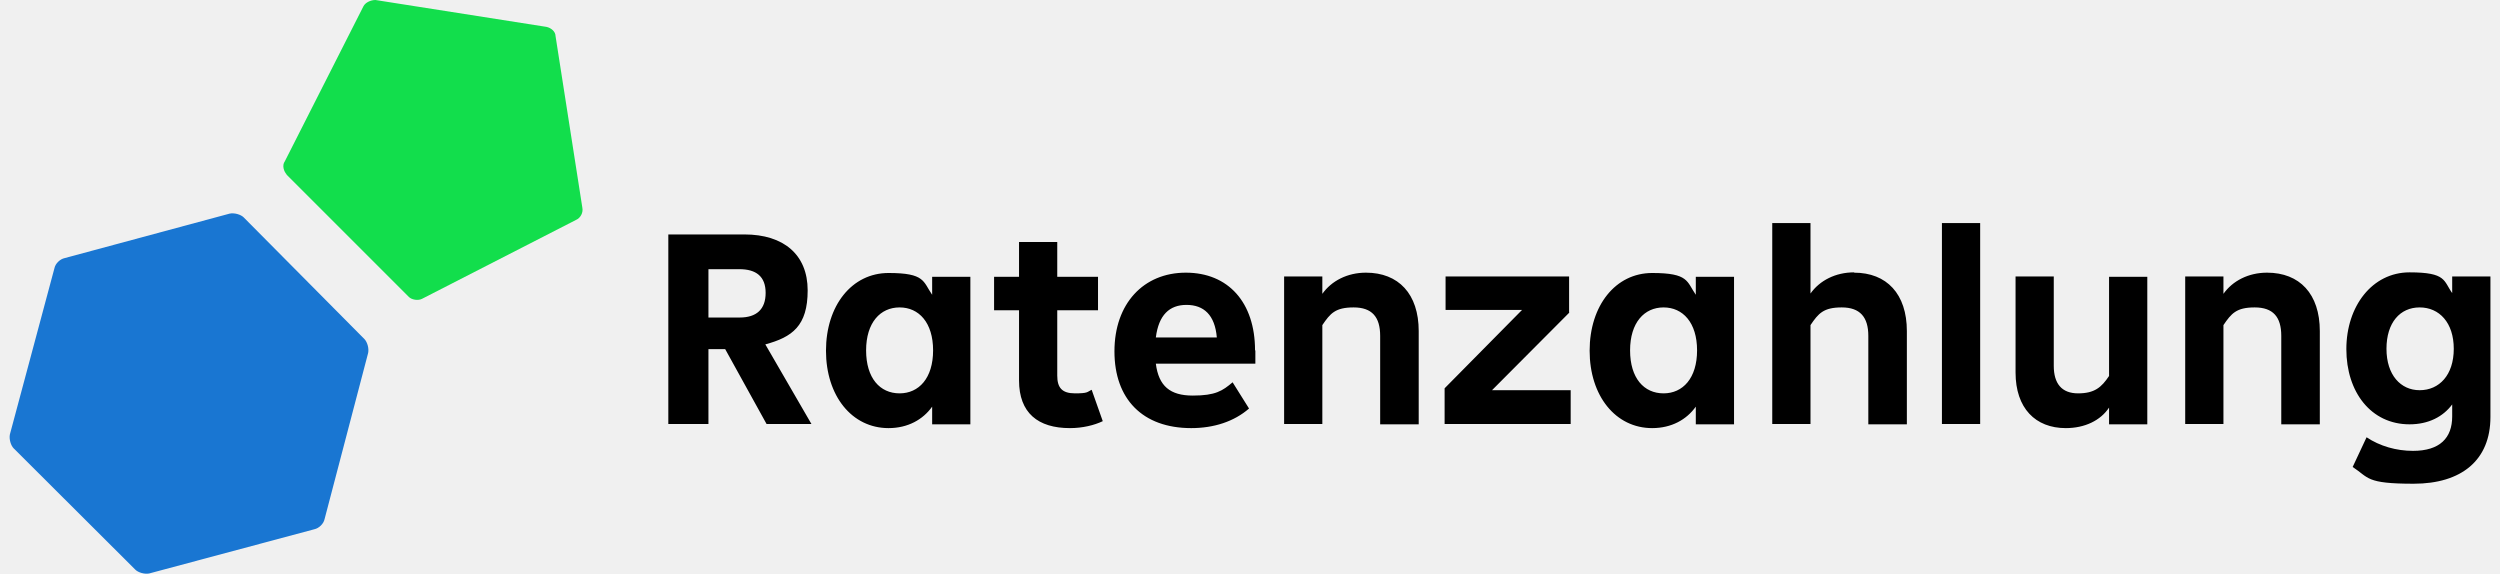
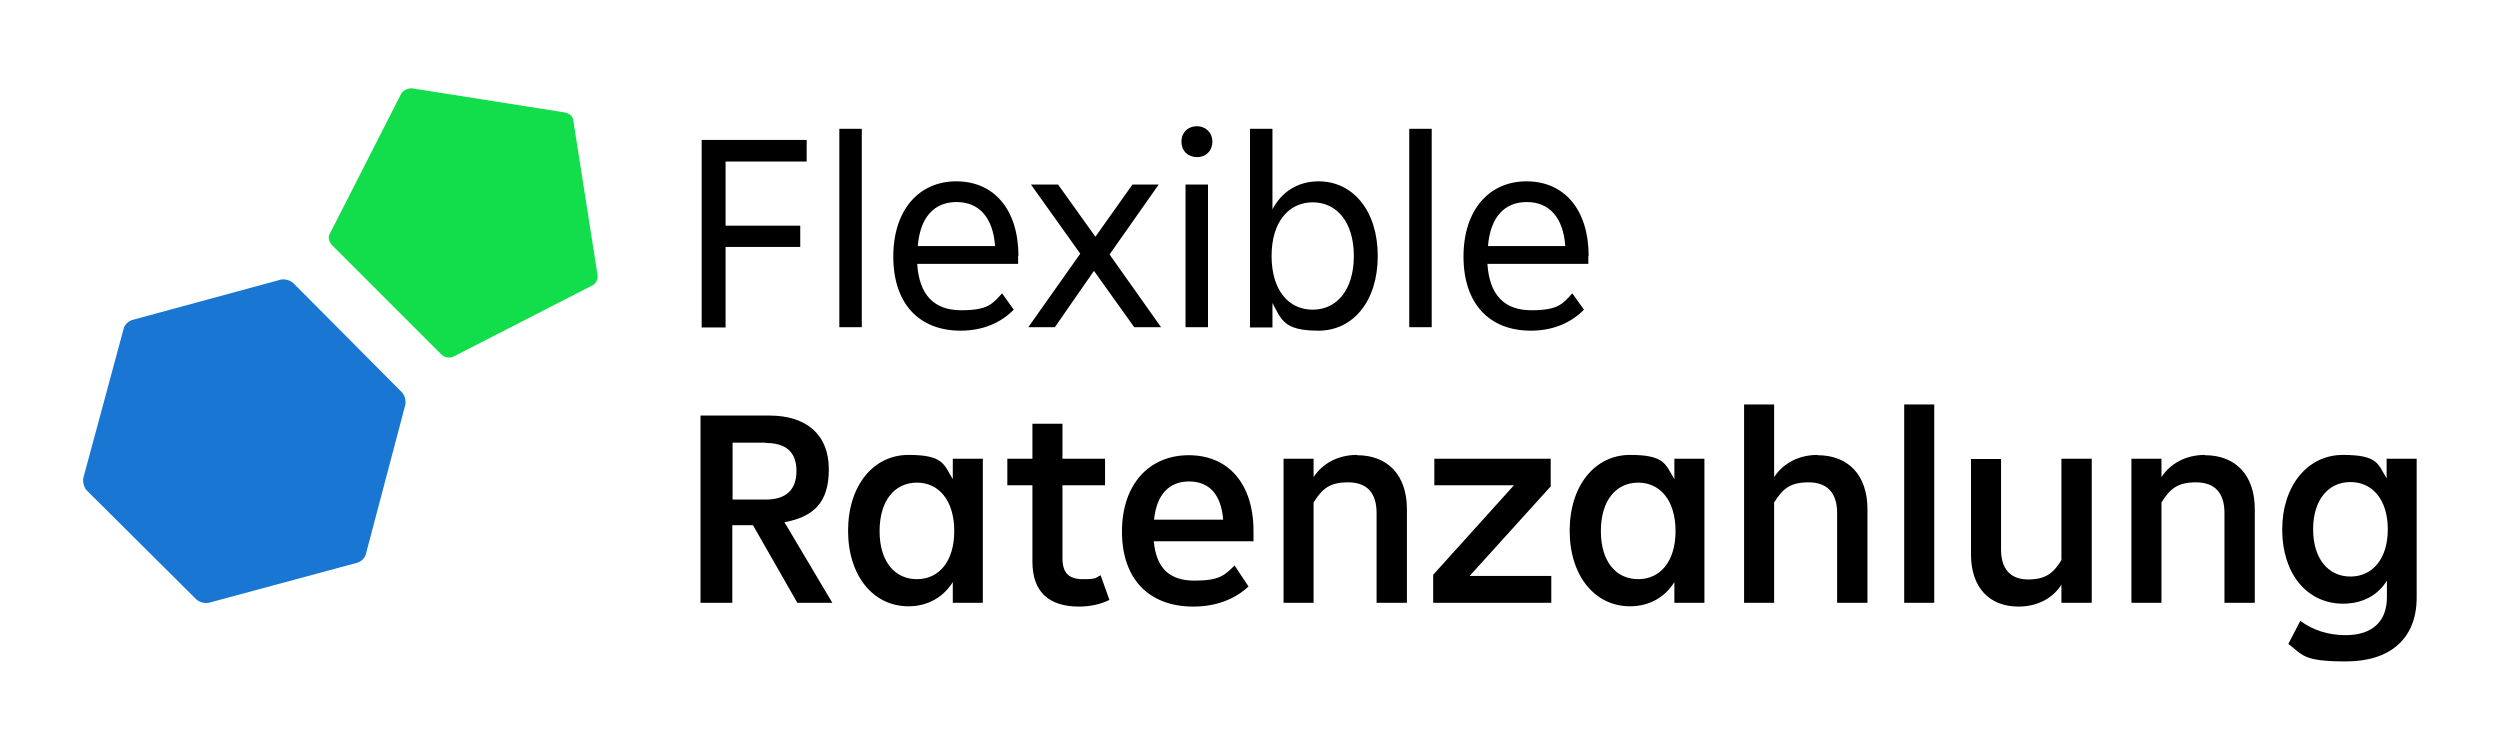
- <svg xmlns="http://www.w3.org/2000/svg" width="122" height="28" viewBox="0 0 122 28" fill="none">
-   <g clip-path="url(#clip0_2034_9997)">
-     <path d="M39.583 20.692H37.409L35.389 17.037H34.572V20.692H32.614V11.441H36.33C38.242 11.441 39.414 12.427 39.414 14.169C39.414 15.912 38.658 16.451 37.348 16.806L39.599 20.692H39.583ZM36.083 13.136H34.572V15.495H36.099C36.916 15.495 37.363 15.095 37.363 14.293C37.363 13.491 36.9 13.136 36.083 13.136ZM45.489 14.37V13.507H47.354V20.707H45.489V19.844C45.041 20.476 44.301 20.892 43.361 20.892C41.572 20.892 40.308 19.319 40.308 17.114C40.308 14.91 41.572 13.322 43.361 13.322C45.149 13.322 45.041 13.738 45.489 14.385V14.37ZM43.9 19.196C44.841 19.196 45.535 18.456 45.535 17.099C45.535 15.742 44.841 15.002 43.9 15.002C42.96 15.002 42.266 15.742 42.266 17.099C42.266 18.456 42.944 19.196 43.9 19.196ZM53.275 19.026L53.815 20.553C53.398 20.753 52.828 20.892 52.211 20.892C50.654 20.892 49.729 20.152 49.729 18.564V15.141H48.511V13.507H49.729V11.81H51.594V13.507H53.583V15.141H51.594V18.332C51.594 18.918 51.825 19.196 52.458 19.196C53.09 19.196 53.044 19.134 53.26 19.026H53.275ZM61.262 17.099V17.747H56.405C56.544 18.841 57.099 19.304 58.209 19.304C59.319 19.304 59.658 19.073 60.151 18.656L60.953 19.936C60.229 20.568 59.242 20.892 58.132 20.892C55.757 20.892 54.385 19.474 54.385 17.145C54.385 14.817 55.803 13.306 57.87 13.306C59.936 13.306 61.246 14.755 61.246 17.099H61.262ZM57.9 14.879C57.068 14.879 56.544 15.372 56.405 16.467H59.381C59.288 15.372 58.748 14.879 57.9 14.879ZM66.658 13.306C68.246 13.306 69.233 14.339 69.233 16.159V20.707H67.352V16.39C67.352 15.465 66.951 15.002 66.057 15.002C65.162 15.002 64.916 15.295 64.53 15.866V20.692H62.665V13.491H64.53V14.339C64.978 13.707 65.749 13.306 66.658 13.306ZM76.588 15.249L72.81 19.042H76.649V20.692H70.497V18.949L74.275 15.126H70.544V13.491H76.572V15.249H76.588ZM82.755 14.37V13.507H84.621V20.707H82.755V19.844C82.308 20.476 81.568 20.892 80.627 20.892C78.839 20.892 77.574 19.319 77.574 17.114C77.574 14.91 78.839 13.322 80.627 13.322C82.416 13.322 82.308 13.738 82.755 14.385V14.37ZM81.182 19.196C82.123 19.196 82.817 18.456 82.817 17.099C82.817 15.742 82.123 15.002 81.182 15.002C80.242 15.002 79.548 15.742 79.548 17.099C79.548 18.456 80.226 19.196 81.182 19.196ZM90.48 13.306C92.068 13.306 93.055 14.339 93.055 16.159V20.707H91.174V16.39C91.174 15.48 90.773 15.002 89.878 15.002C88.984 15.002 88.737 15.295 88.352 15.866V20.692H86.486V10.885H88.352V14.324C88.799 13.692 89.57 13.291 90.48 13.291V13.306ZM96.632 20.692H94.766V10.885H96.632V20.692ZM102.922 18.348V13.507H104.788V20.707H102.922V19.89C102.506 20.522 101.735 20.892 100.81 20.892C99.33 20.892 98.359 19.921 98.359 18.178V13.491H100.224V17.855C100.224 18.718 100.61 19.196 101.411 19.196C102.213 19.196 102.552 18.903 102.922 18.348ZM110.632 13.306C112.22 13.306 113.207 14.339 113.207 16.159V20.707H111.326V16.39C111.326 15.465 110.925 15.002 110.03 15.002C109.136 15.002 108.889 15.295 108.504 15.866V20.692H106.638V13.491H108.504V14.339C108.951 13.707 109.722 13.306 110.632 13.306ZM119.667 14.339V13.491H121.533V20.352C121.533 22.449 120.13 23.606 117.786 23.606C115.442 23.606 115.612 23.313 114.81 22.788L115.489 21.339C116.136 21.771 116.938 22.002 117.755 22.002C119.066 22.002 119.667 21.37 119.667 20.322V19.736C119.22 20.337 118.511 20.707 117.585 20.707C115.704 20.707 114.502 19.134 114.502 17.037C114.502 14.941 115.766 13.291 117.585 13.291C119.405 13.291 119.235 13.707 119.682 14.324L119.667 14.339ZM118.079 19.042C119.035 19.042 119.744 18.302 119.744 17.022C119.744 15.742 119.035 15.002 118.079 15.002C117.123 15.002 116.46 15.742 116.46 17.022C116.46 18.302 117.154 19.042 118.079 19.042Z" fill="black" />
-     <path d="M0.667 21.879C0.528 21.74 0.436 21.432 0.482 21.2L2.656 13.09C2.702 12.859 2.933 12.643 3.149 12.597L11.213 10.423C11.444 10.377 11.753 10.469 11.892 10.608L17.781 16.544C17.92 16.683 18.013 16.991 17.966 17.222L15.839 25.333C15.792 25.564 15.561 25.78 15.345 25.826L7.281 27.985C7.05 28.031 6.742 27.938 6.603 27.799L0.667 21.879Z" fill="#1976D2" />
-     <path d="M13.989 8.511C13.85 8.372 13.757 8.064 13.896 7.879L17.735 0.308C17.828 0.123 18.09 -6.10352e-05 18.321 -6.10352e-05L26.663 1.311C26.894 1.357 27.11 1.542 27.11 1.758L28.42 10.145C28.466 10.377 28.328 10.639 28.112 10.731L20.588 14.586C20.403 14.678 20.094 14.632 19.955 14.493L13.973 8.511H13.989Z" fill="#12DE4C" />
+ <svg xmlns="http://www.w3.org/2000/svg" width="60" height="18" viewBox="0 0 60 18" fill="none">
+   <rect width="60" height="18" fill="white" />
+   <g clip-path="url(#clip0_176_315)">
+     <path d="M2.084 11.772C2.021 11.709 1.979 11.576 2 11.471L2.966 7.894C2.987 7.789 3.092 7.698 3.183 7.677L6.739 6.711C6.844 6.69 6.977 6.732 7.04 6.795L9.644 9.413C9.707 9.476 9.749 9.609 9.728 9.714L8.783 13.291C8.762 13.396 8.657 13.487 8.566 13.508L5.01 14.467C4.905 14.488 4.772 14.446 4.709 14.383L2.084 11.772Z" fill="#1976D2" />
+     <path d="M7.964 5.878C7.901 5.815 7.859 5.682 7.922 5.598L9.623 2.259C9.665 2.175 9.777 2.119 9.882 2.119L13.564 2.7C13.669 2.721 13.76 2.805 13.76 2.896L14.341 6.599C14.362 6.704 14.299 6.816 14.201 6.858L10.883 8.559C10.799 8.601 10.666 8.58 10.603 8.517L7.964 5.878Z" fill="#12DE4C" />
+     <path d="M19.36 3.358V3.876H17.414V5.416H19.206V5.927H17.414V7.859H16.84V3.358H19.36ZM20.683 7.852H20.144V3.092H20.683V7.852ZM24.435 6.144V6.333H22.013C22.062 7.089 22.426 7.446 23.07 7.446C23.714 7.446 23.819 7.292 24.05 7.04L24.33 7.432C24.022 7.747 23.588 7.936 23.056 7.936C22.048 7.936 21.439 7.278 21.439 6.158C21.439 5.038 22.055 4.352 22.951 4.352C23.847 4.352 24.442 5.017 24.442 6.144H24.435ZM22.958 4.849C22.426 4.849 22.083 5.206 22.027 5.906H23.882C23.833 5.22 23.497 4.849 22.958 4.849ZM26.626 6.102L27.865 7.852H27.221L26.255 6.501L25.317 7.852H24.68L25.926 6.088L24.743 4.429H25.394L26.29 5.682L27.179 4.429H27.809L26.633 6.102H26.626ZM28.726 3.771C28.516 3.771 28.355 3.624 28.355 3.4C28.355 3.176 28.516 3.029 28.726 3.029C28.936 3.029 29.097 3.183 29.097 3.4C29.097 3.617 28.943 3.771 28.726 3.771ZM28.992 7.852H28.453V4.429H28.992V7.852ZM31.645 4.352C32.478 4.352 33.066 5.066 33.066 6.144C33.066 7.222 32.478 7.936 31.645 7.936C30.812 7.936 30.756 7.677 30.539 7.271V7.859H30V3.092H30.539V5.024C30.756 4.611 31.141 4.352 31.645 4.352ZM31.505 7.432C32.079 7.432 32.492 6.963 32.492 6.144C32.492 5.325 32.079 4.856 31.505 4.856C30.931 4.856 30.518 5.325 30.518 6.144C30.518 6.963 30.924 7.432 31.505 7.432ZM34.361 7.852H33.822V3.092H34.361V7.852ZM38.12 6.144V6.333H35.698C35.747 7.089 36.111 7.446 36.755 7.446C37.399 7.446 37.504 7.292 37.735 7.04L38.015 7.432C37.707 7.747 37.273 7.936 36.741 7.936C35.733 7.936 35.124 7.278 35.124 6.158C35.124 5.038 35.74 4.352 36.636 4.352C37.532 4.352 38.127 5.017 38.127 6.144H38.12ZM36.643 4.849C36.111 4.849 35.768 5.206 35.712 5.906H37.567C37.518 5.22 37.182 4.849 36.643 4.849ZM19.983 14.467H19.136L18.072 12.605H17.575V14.467H16.812V9.973H18.464C19.36 9.973 19.892 10.435 19.892 11.261C19.892 12.087 19.507 12.402 18.828 12.535L19.976 14.467H19.983ZM18.373 10.624H17.582V11.989H18.38C18.863 11.989 19.115 11.758 19.115 11.303C19.115 10.848 18.863 10.631 18.373 10.631V10.624ZM22.867 11.506V11.009H23.588V14.467H22.867V13.97C22.65 14.32 22.279 14.551 21.803 14.551C20.956 14.551 20.354 13.816 20.354 12.738C20.354 11.66 20.956 10.918 21.803 10.918C22.65 10.918 22.65 11.149 22.867 11.499V11.506ZM22.006 13.9C22.531 13.9 22.902 13.48 22.902 12.745C22.902 12.01 22.531 11.583 22.006 11.583C21.481 11.583 21.11 12.003 21.11 12.745C21.11 13.487 21.481 13.9 22.006 13.9ZM26.416 13.809L26.626 14.397C26.437 14.495 26.178 14.558 25.898 14.558C25.184 14.558 24.778 14.215 24.778 13.48V11.646H24.176V11.009H24.778V10.169H25.499V11.009H26.521V11.646H25.499V13.389C25.499 13.739 25.639 13.9 25.989 13.9C26.339 13.9 26.29 13.865 26.409 13.809H26.416ZM30.084 12.745V12.99H27.69C27.753 13.641 28.068 13.935 28.67 13.935C29.272 13.935 29.398 13.802 29.629 13.571L29.965 14.075C29.636 14.383 29.181 14.558 28.642 14.558C27.571 14.558 26.927 13.893 26.927 12.759C26.927 11.625 27.578 10.925 28.53 10.925C29.482 10.925 30.084 11.611 30.084 12.745ZM28.537 11.555C28.068 11.555 27.76 11.856 27.697 12.472H29.356C29.307 11.856 29.013 11.555 28.537 11.555ZM32.569 10.925C33.304 10.925 33.766 11.401 33.766 12.22V14.467H33.038V12.311C33.038 11.821 32.8 11.576 32.352 11.576C31.904 11.576 31.729 11.737 31.526 12.059V14.467H30.805V11.009H31.526V11.45C31.743 11.121 32.114 10.918 32.569 10.918V10.925ZM37.21 11.681L35.271 13.823H37.231V14.467H34.396V13.795L36.335 11.646H34.424V11.009H37.217V11.681H37.21ZM40.185 11.506V11.009H40.906V14.467H40.185V13.97C39.968 14.32 39.597 14.551 39.121 14.551C38.274 14.551 37.672 13.816 37.672 12.738C37.672 11.66 38.274 10.918 39.121 10.918C39.968 10.918 39.968 11.149 40.185 11.499V11.506ZM39.317 13.9C39.842 13.9 40.213 13.48 40.213 12.745C40.213 12.01 39.842 11.583 39.317 11.583C38.792 11.583 38.421 12.003 38.421 12.745C38.421 13.487 38.792 13.9 39.317 13.9ZM43.622 10.925C44.357 10.925 44.819 11.401 44.819 12.22V14.467H44.091V12.311C44.091 11.828 43.853 11.576 43.405 11.576C42.957 11.576 42.782 11.737 42.579 12.059V14.467H41.858V9.707H42.579V11.45C42.796 11.121 43.167 10.918 43.622 10.918V10.925ZM46.422 14.467H45.701V9.707H46.422V14.467ZM49.474 13.424V11.009H50.202V14.467H49.474V14.033C49.264 14.362 48.893 14.558 48.445 14.558C47.752 14.558 47.304 14.11 47.304 13.305V11.016H48.025V13.186C48.025 13.655 48.249 13.907 48.676 13.907C49.103 13.907 49.292 13.746 49.481 13.431L49.474 13.424ZM52.918 10.925C53.653 10.925 54.115 11.401 54.115 12.22V14.467H53.387V12.311C53.387 11.821 53.149 11.576 52.701 11.576C52.253 11.576 52.078 11.737 51.875 12.059V14.467H51.154V11.009H51.875V11.45C52.092 11.121 52.463 10.918 52.918 10.918V10.925ZM57.279 11.499V11.009H58V14.341C58 15.335 57.356 15.874 56.306 15.874C55.256 15.874 55.277 15.72 54.92 15.454L55.207 14.901C55.508 15.125 55.886 15.244 56.292 15.244C56.936 15.244 57.286 14.915 57.286 14.334V13.935C57.069 14.285 56.705 14.488 56.236 14.488C55.354 14.488 54.773 13.753 54.773 12.71C54.773 11.667 55.375 10.918 56.229 10.918C57.083 10.918 57.069 11.142 57.286 11.492L57.279 11.499ZM56.411 13.837C56.936 13.837 57.307 13.417 57.307 12.703C57.307 11.989 56.936 11.569 56.411 11.569C55.886 11.569 55.515 11.989 55.515 12.703C55.515 13.417 55.886 13.837 56.411 13.837Z" fill="black" />
  </g>
  <defs>
-     <clipPath id="clip0_2034_9997">
-       <rect width="121.066" height="28" fill="white" transform="translate(0.466965)" />
+     <clipPath id="clip0_176_315">
+       <rect width="56" height="14" fill="white" transform="translate(2 2)" />
    </clipPath>
  </defs>
</svg>
